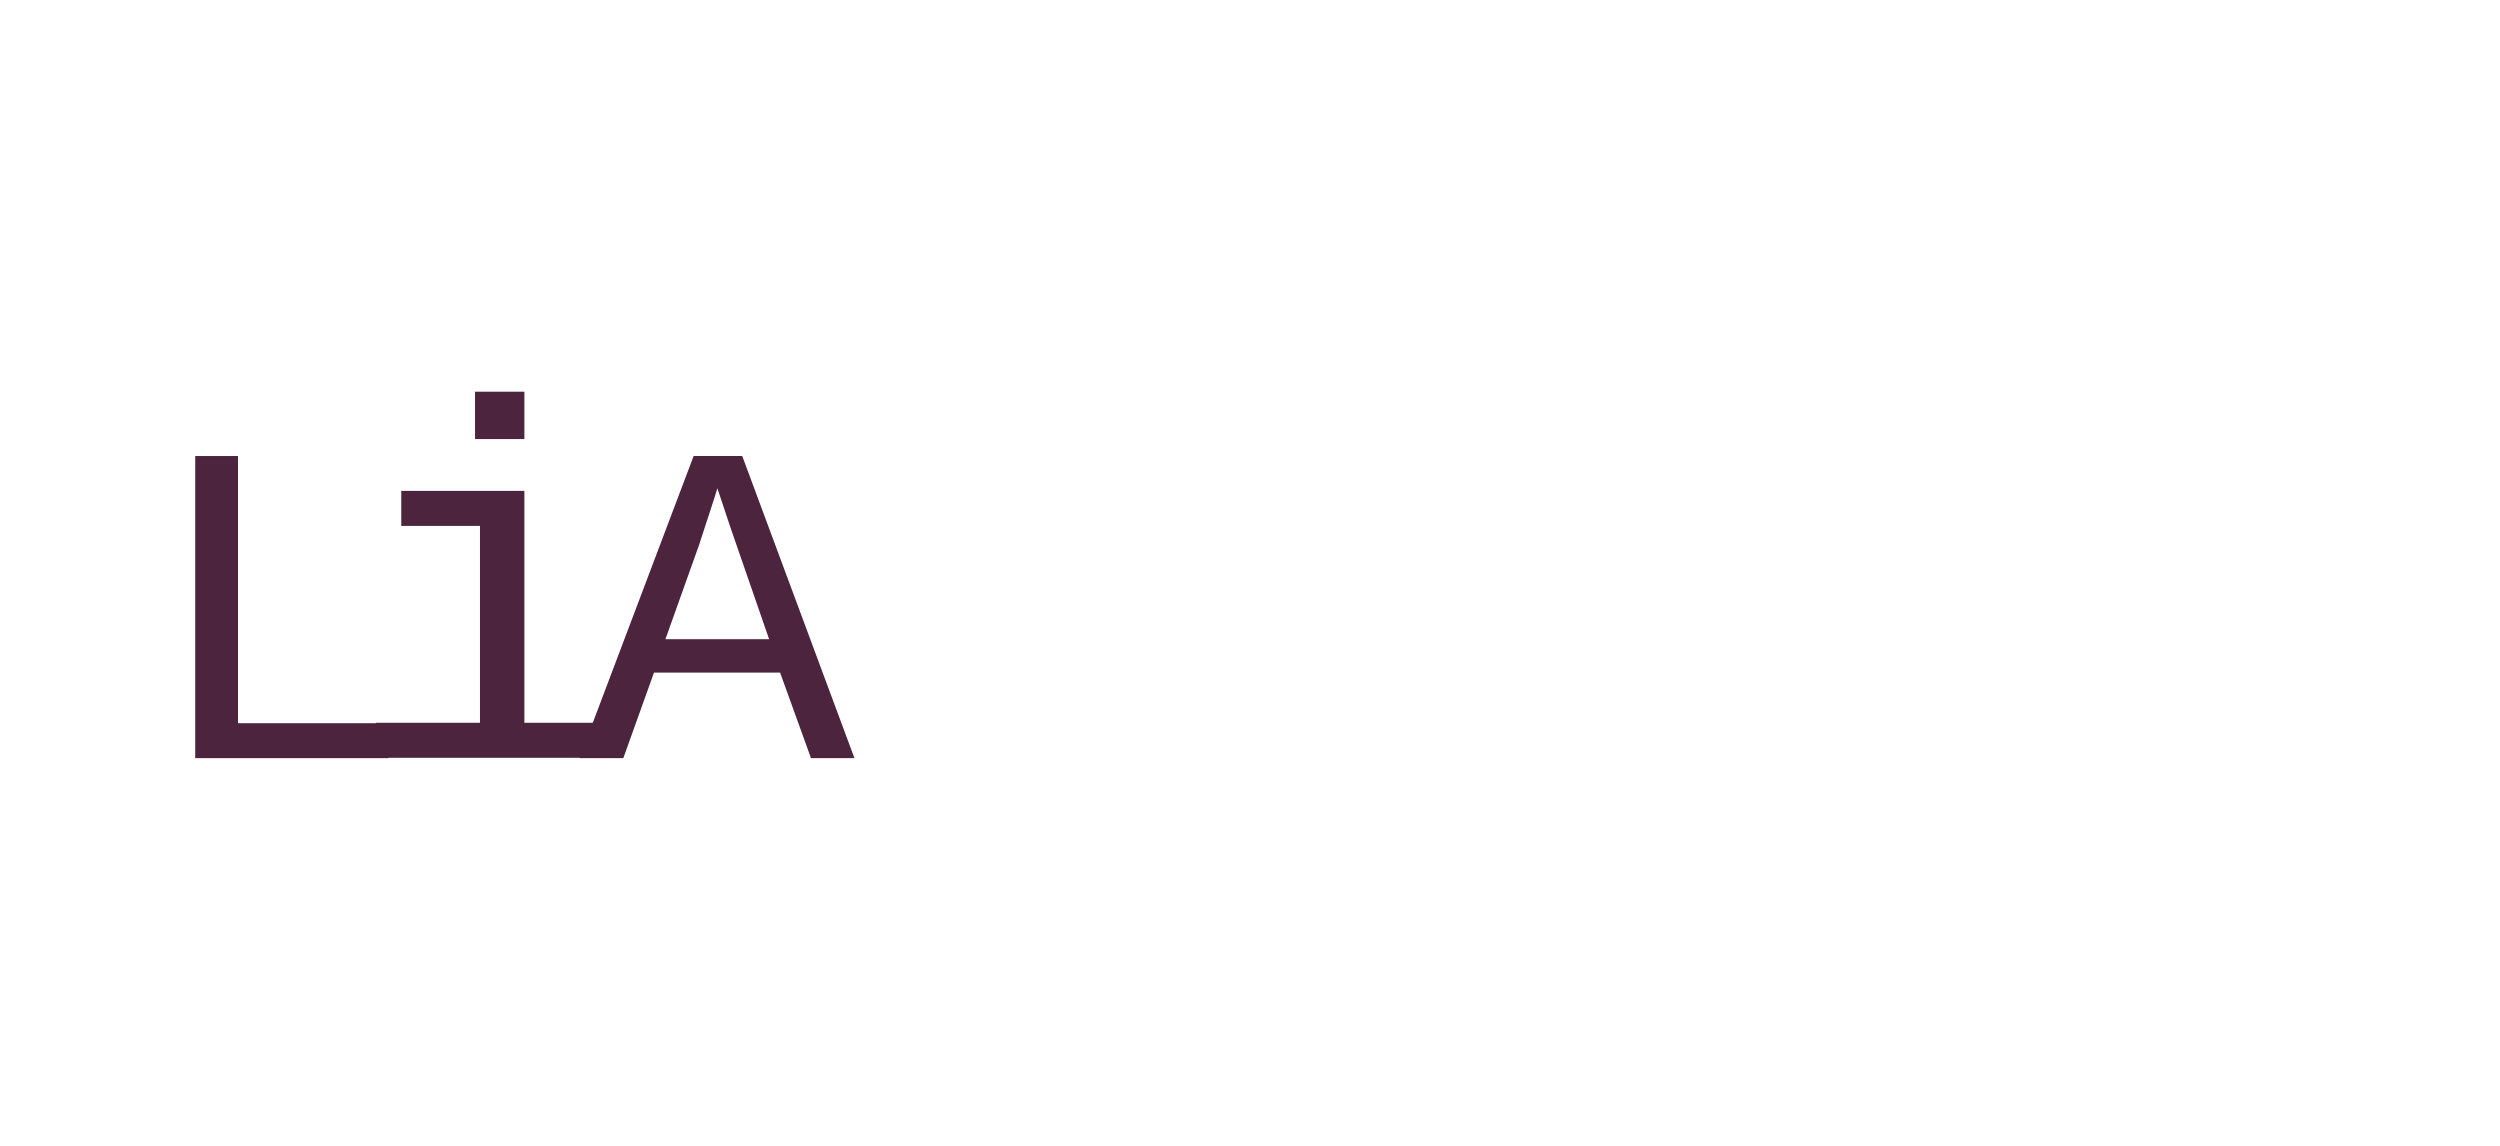
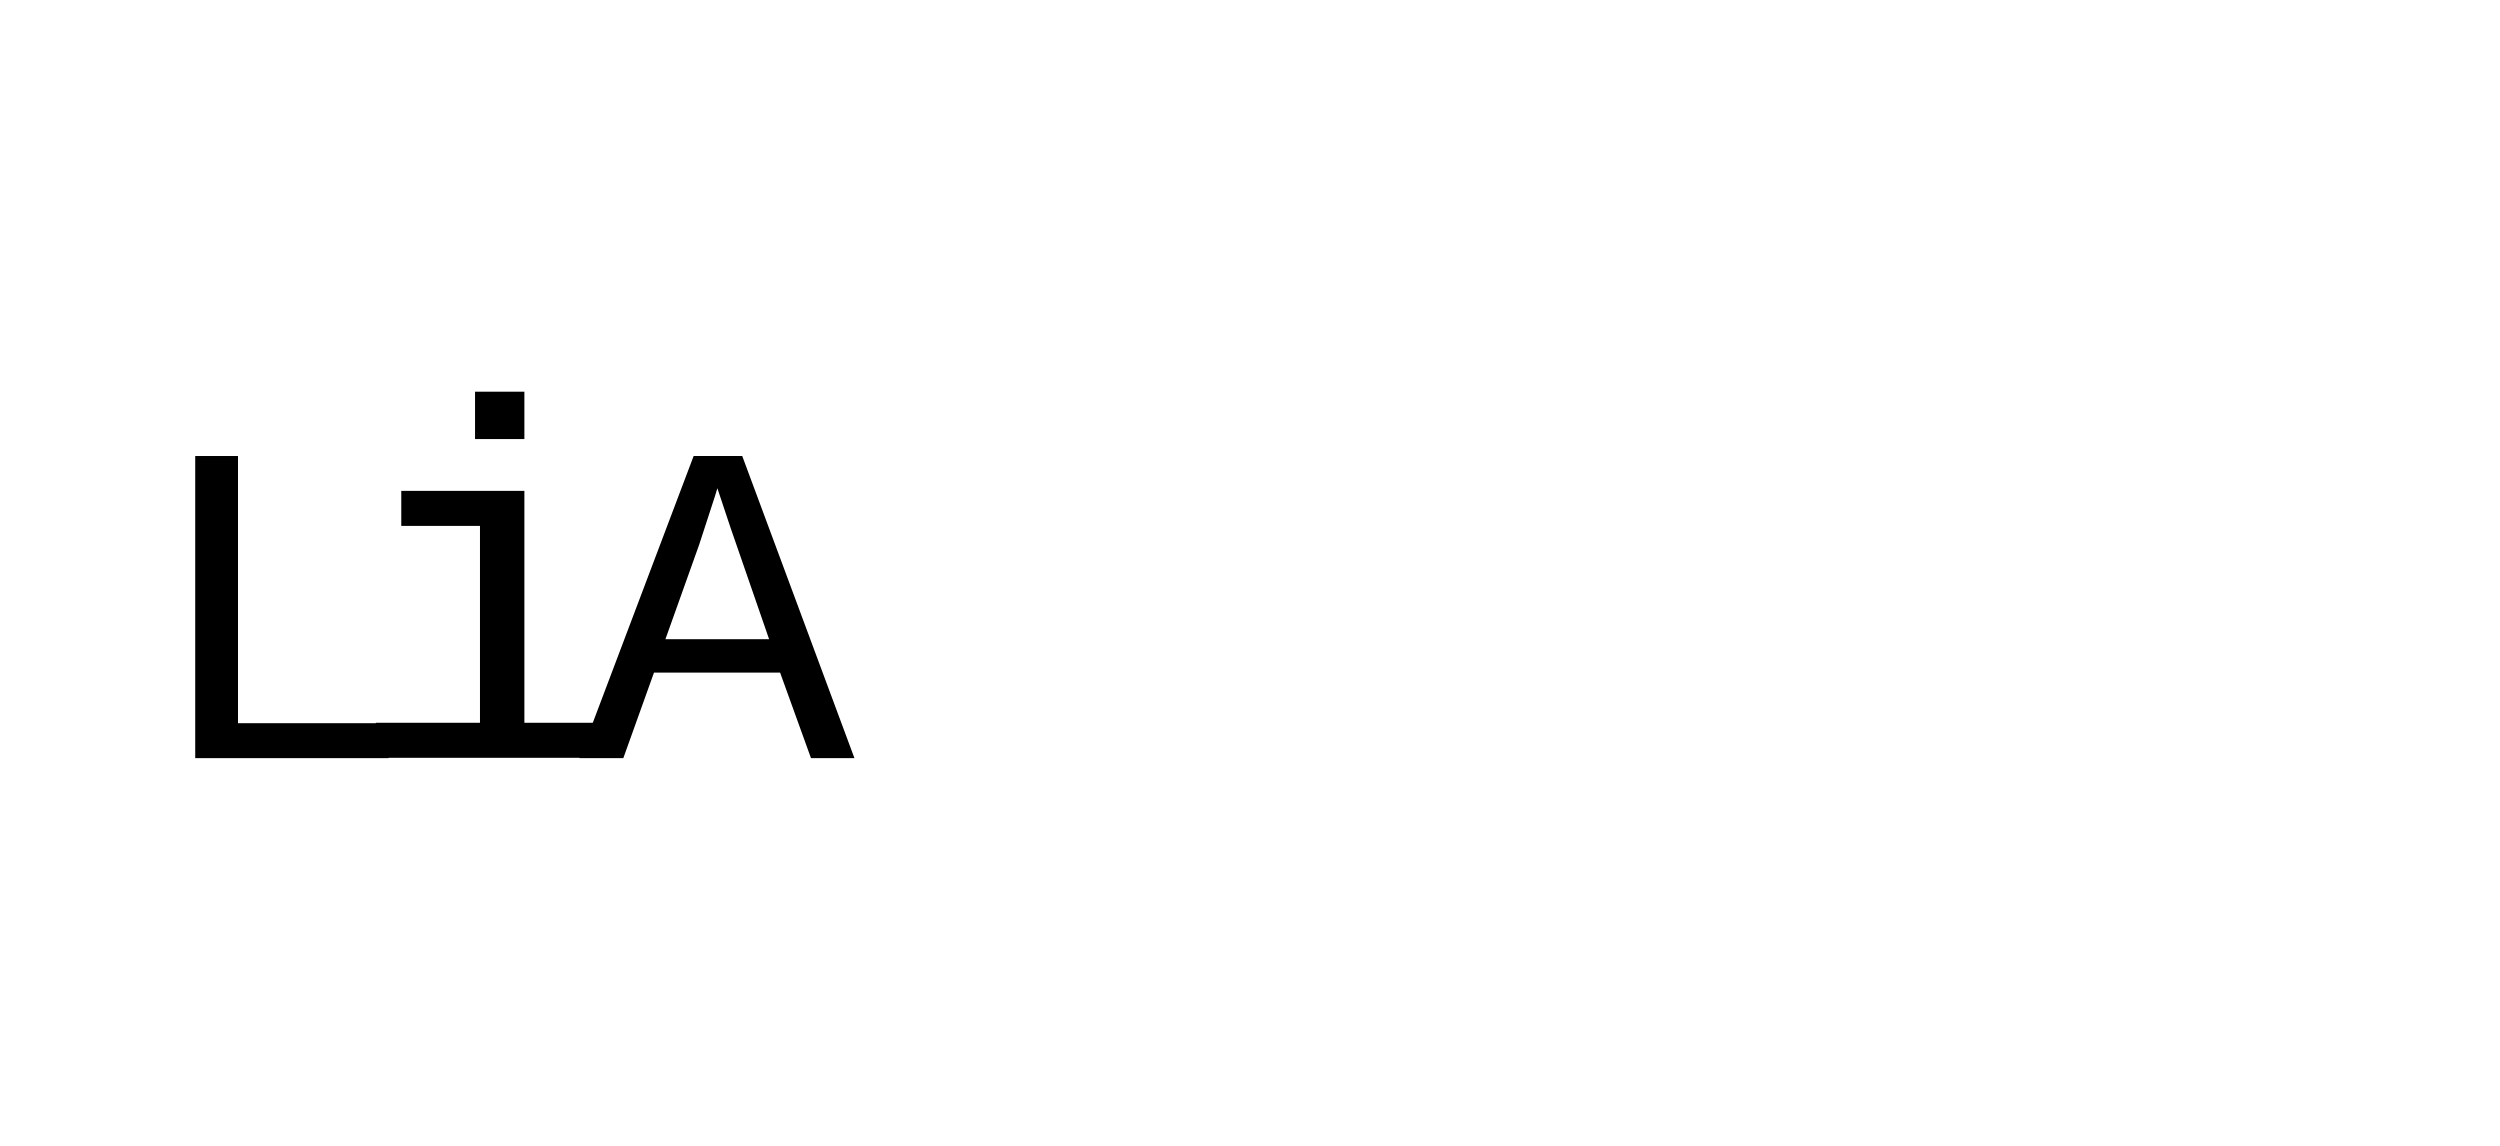
<svg xmlns="http://www.w3.org/2000/svg" version="1.1" width="1200" height="550" viewBox="0 0 1200 550" xml:space="preserve">
  <defs>
</defs>
  <g transform="matrix(0 0 0 0 0 0)" id="578f7876-3352-45c2-a258-a6adc2d2cedd">
</g>
  <g transform="matrix(1 0 0 1 600 275)" id="3b9f9daf-182c-4f0a-9832-40bb3fc27e0c">
    <rect style="stroke: none; stroke-width: 1; stroke-dasharray: none; stroke-linecap: butt; stroke-dashoffset: 0; stroke-linejoin: miter; stroke-miterlimit: 4; fill: rgb(255,255,255); fill-opacity: 0; fill-rule: nonzero; opacity: 1;" vector-effect="non-scaling-stroke" x="-600" y="-275" rx="0" ry="0" width="1200" height="550" />
  </g>
  <g transform="matrix(1.72 0 0 1.72 251.04 275.08)">
    <rect style="stroke: none; stroke-width: 1; stroke-dasharray: none; stroke-linecap: butt; stroke-dashoffset: 0; stroke-linejoin: miter; stroke-miterlimit: 4; fill: rgb(255,255,255); fill-rule: nonzero; opacity: 1;" vector-effect="non-scaling-stroke" x="-135" y="-135" rx="30" ry="30" width="270" height="270" />
  </g>
  <g transform="matrix(1.72 0 0 1.72 140.1 291.4)">
-     <path style="stroke: none; stroke-width: 1; stroke-dasharray: none; stroke-linecap: butt; stroke-dashoffset: 0; stroke-linejoin: miter; stroke-miterlimit: 4; fill: rgb(77,36,61); fill-rule: nonzero; opacity: 1;" vector-effect="non-scaling-stroke" transform=" translate(-70.27, -143.93)" d="M 43.298 186.085 L 43.298 101.772 L 55.235 101.772 L 55.235 176.335 L 97.235 176.335 L 97.235 186.085 L 43.298 186.085 Z" stroke-linecap="round" />
+     <path style="stroke: none; stroke-width: 1; stroke-dasharray: none; stroke-linecap: butt; stroke-dashoffset: 0; stroke-linejoin: miter; stroke-miterlimit: 4; fill: #000; fill-rule: nonzero; opacity: 1;" vector-effect="non-scaling-stroke" transform=" translate(-70.27, -143.93)" d="M 43.298 186.085 L 43.298 101.772 L 55.235 101.772 L 55.235 176.335 L 97.235 176.335 L 97.235 186.085 L 43.298 186.085 Z" stroke-linecap="round" />
  </g>
  <g transform="matrix(1.72 0 0 1.72 238.56 275.88)">
-     <path style="stroke: none; stroke-width: 1; stroke-dasharray: none; stroke-linecap: butt; stroke-dashoffset: 0; stroke-linejoin: miter; stroke-miterlimit: 4; fill: rgb(77,36,61); fill-rule: nonzero; opacity: 1;" vector-effect="non-scaling-stroke" transform=" translate(-127.25, -135)" d="M 134.892 176.309 L 161.054 176.309 L 161.054 186.085 L 93.446 186.085 L 93.446 176.309 L 122.499 176.309 L 122.499 121.368 L 100.537 121.368 L 100.537 111.592 L 134.892 111.592 L 134.892 176.309 Z M 121.122 97.134 L 121.122 83.915 L 134.892 83.915 L 134.892 97.134 L 121.122 97.134 Z" stroke-linecap="round" />
+     <path style="stroke: none; stroke-width: 1; stroke-dasharray: none; stroke-linecap: butt; stroke-dashoffset: 0; stroke-linejoin: miter; stroke-miterlimit: 4; fill: #000; fill-rule: nonzero; opacity: 1;" vector-effect="non-scaling-stroke" transform=" translate(-127.25, -135)" d="M 134.892 176.309 L 161.054 176.309 L 161.054 186.085 L 93.446 186.085 L 93.446 176.309 L 122.499 176.309 L 122.499 121.368 L 100.537 121.368 L 100.537 111.592 L 134.892 111.592 L 134.892 176.309 Z M 121.122 97.134 L 121.122 83.915 L 134.892 83.915 L 134.892 97.134 L 121.122 97.134 Z" stroke-linecap="round" />
  </g>
  <g transform="matrix(1.72 0 0 1.72 344.13 291.4)">
-     <path style="stroke: none; stroke-width: 1; stroke-dasharray: none; stroke-linecap: butt; stroke-dashoffset: 0; stroke-linejoin: miter; stroke-miterlimit: 4; fill: rgb(77,36,61); fill-rule: nonzero; opacity: 1;" vector-effect="non-scaling-stroke" transform=" translate(-188.33, -143.93)" d="M 214.578 186.085 L 205.953 162.21 L 170.765 162.21 L 162.203 186.085 L 149.953 186.085 L 181.828 101.772 L 195.39 101.772 L 226.703 186.085 L 214.578 186.085 Z M 188.453 110.772 L 187.703 113.21 L 183.39 126.46 L 173.953 152.897 L 202.89 152.897 L 192.078 121.647 L 188.453 110.772 Z" stroke-linecap="round" />
+     <path style="stroke: none; stroke-width: 1; stroke-dasharray: none; stroke-linecap: butt; stroke-dashoffset: 0; stroke-linejoin: miter; stroke-miterlimit: 4; fill: #000; fill-rule: nonzero; opacity: 1;" vector-effect="non-scaling-stroke" transform=" translate(-188.33, -143.93)" d="M 214.578 186.085 L 205.953 162.21 L 170.765 162.21 L 162.203 186.085 L 149.953 186.085 L 181.828 101.772 L 195.39 101.772 L 226.703 186.085 L 214.578 186.085 Z M 188.453 110.772 L 187.703 113.21 L 183.39 126.46 L 173.953 152.897 L 202.89 152.897 L 192.078 121.647 L 188.453 110.772 Z" stroke-linecap="round" />
  </g>
  <g transform="matrix(1.72 0 0 1.72 589.64 291.3)">
    <path style="stroke: none; stroke-width: 1; stroke-dasharray: none; stroke-linecap: butt; stroke-dashoffset: 0; stroke-linejoin: miter; stroke-miterlimit: 4; fill: rgb(255,255,255); fill-rule: nonzero; opacity: 1;" vector-effect="non-scaling-stroke" transform=" translate(-330.25, -143.84)" d="M 358.812 170.719 C 359.896 170.719 361.125 170.573 362.5 170.281 L 362.5 177.281 C 359.667 177.948 356.771 178.281 353.812 178.281 C 349.646 178.281 346.604 177.198 344.688 175.031 C 342.812 172.823 341.75 169.385 341.5 164.719 L 341.125 164.719 C 338.417 169.76 335.208 173.385 331.5 175.594 C 327.833 177.802 323.292 178.906 317.875 178.906 C 311.292 178.906 306.333 177.115 303 173.531 C 299.667 169.948 298 165.031 298 158.781 C 298 144.24 307.458 136.865 326.375 136.656 L 341.125 136.406 L 341.125 132.719 C 341.125 127.26 340.021 123.344 337.812 120.969 C 335.604 118.552 332.083 117.344 327.25 117.344 C 322.333 117.344 318.792 118.219 316.625 119.969 C 314.458 121.719 313.167 124.427 312.75 128.094 L 301 127.031 C 302.917 114.865 311.729 108.781 327.438 108.781 C 335.771 108.781 342.021 110.74 346.188 114.656 C 350.396 118.531 352.5 124.156 352.5 131.531 L 352.5 160.656 C 352.5 163.99 352.938 166.51 353.812 168.219 C 354.688 169.885 356.354 170.719 358.812 170.719 Z M 320.75 170.344 C 324.75 170.344 328.292 169.385 331.375 167.469 C 334.458 165.552 336.854 162.99 338.562 159.781 C 340.271 156.573 341.125 153.26 341.125 149.844 L 341.125 144.281 L 329.25 144.531 C 324.333 144.615 320.583 145.156 318 146.156 C 315.417 147.156 313.396 148.698 311.938 150.781 C 310.521 152.823 309.812 155.552 309.812 158.969 C 309.812 162.385 310.729 165.135 312.562 167.219 C 314.438 169.302 317.167 170.344 320.75 170.344 Z" stroke-linecap="round" />
  </g>
  <g transform="matrix(1.72 0 0 1.72 721.59 312.98)">
    <path style="stroke: none; stroke-width: 1; stroke-dasharray: none; stroke-linecap: butt; stroke-dashoffset: 0; stroke-linejoin: miter; stroke-miterlimit: 4; fill: rgb(255,255,255); fill-rule: nonzero; opacity: 1;" vector-effect="non-scaling-stroke" transform=" translate(-406.53, -156.44)" d="M 435 143.531 C 435 167.115 426.833 178.906 410.5 178.906 C 400.25 178.906 393.354 175.073 389.812 167.406 L 389.5 167.406 C 389.667 167.74 389.75 171.198 389.75 177.781 L 389.75 204.219 L 378.438 204.219 L 378.438 124.031 C 378.438 116.948 378.312 112.281 378.062 110.031 L 389 110.031 C 389.042 110.198 389.104 110.823 389.188 111.906 C 389.271 112.948 389.354 114.51 389.438 116.594 C 389.562 118.635 389.625 120.156 389.625 121.156 L 389.875 121.156 C 391.958 116.781 394.604 113.615 397.812 111.656 C 401.062 109.656 405.292 108.656 410.5 108.656 C 418.75 108.656 424.896 111.51 428.938 117.219 C 432.979 122.885 435 131.656 435 143.531 Z M 423.375 143.531 C 423.375 134.115 422.104 127.406 419.562 123.406 C 417.021 119.365 413.021 117.344 407.562 117.344 C 401.271 117.344 396.729 119.635 393.938 124.219 C 391.146 128.76 389.75 135.656 389.75 144.906 C 389.75 153.781 391.146 160.281 393.938 164.406 C 396.729 168.531 401.229 170.594 407.438 170.594 C 412.979 170.594 417.021 168.49 419.562 164.281 C 422.104 160.073 423.375 153.156 423.375 143.531 Z" stroke-linecap="round" />
  </g>
  <g transform="matrix(1.72 0 0 1.72 854.53 312.98)">
    <path style="stroke: none; stroke-width: 1; stroke-dasharray: none; stroke-linecap: butt; stroke-dashoffset: 0; stroke-linejoin: miter; stroke-miterlimit: 4; fill: rgb(255,255,255); fill-rule: nonzero; opacity: 1;" vector-effect="non-scaling-stroke" transform=" translate(-483.41, -156.44)" d="M 511.875 143.531 C 511.875 167.115 503.708 178.906 487.375 178.906 C 477.125 178.906 470.229 175.073 466.688 167.406 L 466.375 167.406 C 466.542 167.74 466.625 171.198 466.625 177.781 L 466.625 204.219 L 455.312 204.219 L 455.312 124.031 C 455.312 116.948 455.188 112.281 454.938 110.031 L 465.875 110.031 C 465.917 110.198 465.979 110.823 466.062 111.906 C 466.146 112.948 466.229 114.51 466.312 116.594 C 466.438 118.635 466.5 120.156 466.5 121.156 L 466.75 121.156 C 468.833 116.781 471.479 113.615 474.688 111.656 C 477.938 109.656 482.167 108.656 487.375 108.656 C 495.625 108.656 501.771 111.51 505.812 117.219 C 509.854 122.885 511.875 131.656 511.875 143.531 Z M 500.25 143.531 C 500.25 134.115 498.979 127.406 496.438 123.406 C 493.896 119.365 489.896 117.344 484.438 117.344 C 478.146 117.344 473.604 119.635 470.812 124.219 C 468.021 128.76 466.625 135.656 466.625 144.906 C 466.625 153.781 468.021 160.281 470.812 164.406 C 473.604 168.531 478.104 170.594 484.312 170.594 C 489.854 170.594 493.896 168.49 496.438 164.281 C 498.979 160.073 500.25 153.156 500.25 143.531 Z" stroke-linecap="round" />
  </g>
  <g transform="matrix(1.72 0 0 1.72 985.18 291.3)">
    <path style="stroke: none; stroke-width: 1; stroke-dasharray: none; stroke-linecap: butt; stroke-dashoffset: 0; stroke-linejoin: miter; stroke-miterlimit: 4; fill: rgb(255,255,255); fill-rule: nonzero; opacity: 1;" vector-effect="non-scaling-stroke" transform=" translate(-558.97, -143.84)" d="M 540.75 146.219 C 540.75 153.802 542.417 159.74 545.75 164.031 C 549.125 168.323 553.729 170.469 559.562 170.469 C 563.854 170.469 567.604 169.552 570.812 167.719 C 574.062 165.844 576.229 163.302 577.312 160.094 L 587.188 162.906 C 585.354 168.073 581.979 172.031 577.062 174.781 C 572.188 177.531 566.354 178.906 559.562 178.906 C 549.729 178.906 542.167 175.844 536.875 169.719 C 531.583 163.594 528.938 154.823 528.938 143.406 C 528.938 132.281 531.521 123.74 536.688 117.781 C 541.896 111.781 549.396 108.781 559.188 108.781 C 568.979 108.781 576.396 111.76 581.438 117.719 C 586.479 123.677 589 132.677 589 144.719 L 589 146.219 L 540.75 146.219 Z M 559.312 117.094 C 553.729 117.094 549.312 118.927 546.062 122.594 C 542.812 126.219 541.083 131.219 540.875 137.594 L 577.375 137.594 C 576.208 123.927 570.188 117.094 559.312 117.094 Z" stroke-linecap="round" />
  </g>
  <g transform="matrix(1.72 0 0 1.72 1118.19 290.22)">
    <path style="stroke: none; stroke-width: 1; stroke-dasharray: none; stroke-linecap: butt; stroke-dashoffset: 0; stroke-linejoin: miter; stroke-miterlimit: 4; fill: rgb(255,255,255); fill-rule: nonzero; opacity: 1;" vector-effect="non-scaling-stroke" transform=" translate(-635.88, -143.22)" d="M 651.75 177.656 L 651.75 134.219 C 651.75 128.552 650.646 124.344 648.438 121.594 C 646.271 118.844 642.792 117.469 638 117.469 C 632.833 117.469 628.583 119.365 625.25 123.156 C 621.958 126.906 620.312 132.01 620.312 138.469 L 620.312 177.656 L 609.062 177.656 L 609.062 124.469 C 609.062 116.594 608.938 111.781 608.688 110.031 L 619.312 110.031 C 619.354 110.24 619.396 110.802 619.438 111.719 C 619.479 112.635 619.521 113.698 619.562 114.906 C 619.646 116.073 619.729 118.302 619.812 121.594 L 620 121.594 C 624.375 113.052 631.583 108.781 641.625 108.781 C 648.833 108.781 654.208 110.74 657.75 114.656 C 661.292 118.531 663.062 124.51 663.062 132.594 L 663.062 177.656 L 651.75 177.656 Z" stroke-linecap="round" />
  </g>
  <g transform="matrix(1.72 0 0 1.72 850.83 410.71)">
    <path style="stroke: none; stroke-width: 1; stroke-dasharray: none; stroke-linecap: butt; stroke-dashoffset: 0; stroke-linejoin: miter; stroke-miterlimit: 4; fill: rgb(255,255,255); fill-rule: nonzero; opacity: 1;" vector-effect="non-scaling-stroke" transform=" translate(-482.16, -212.72)" d="M 290 210.094 L 674.312 210.094 L 674.312 215.344 L 290 215.344 L 290 210.094 Z" stroke-linecap="round" />
  </g>
</svg>
